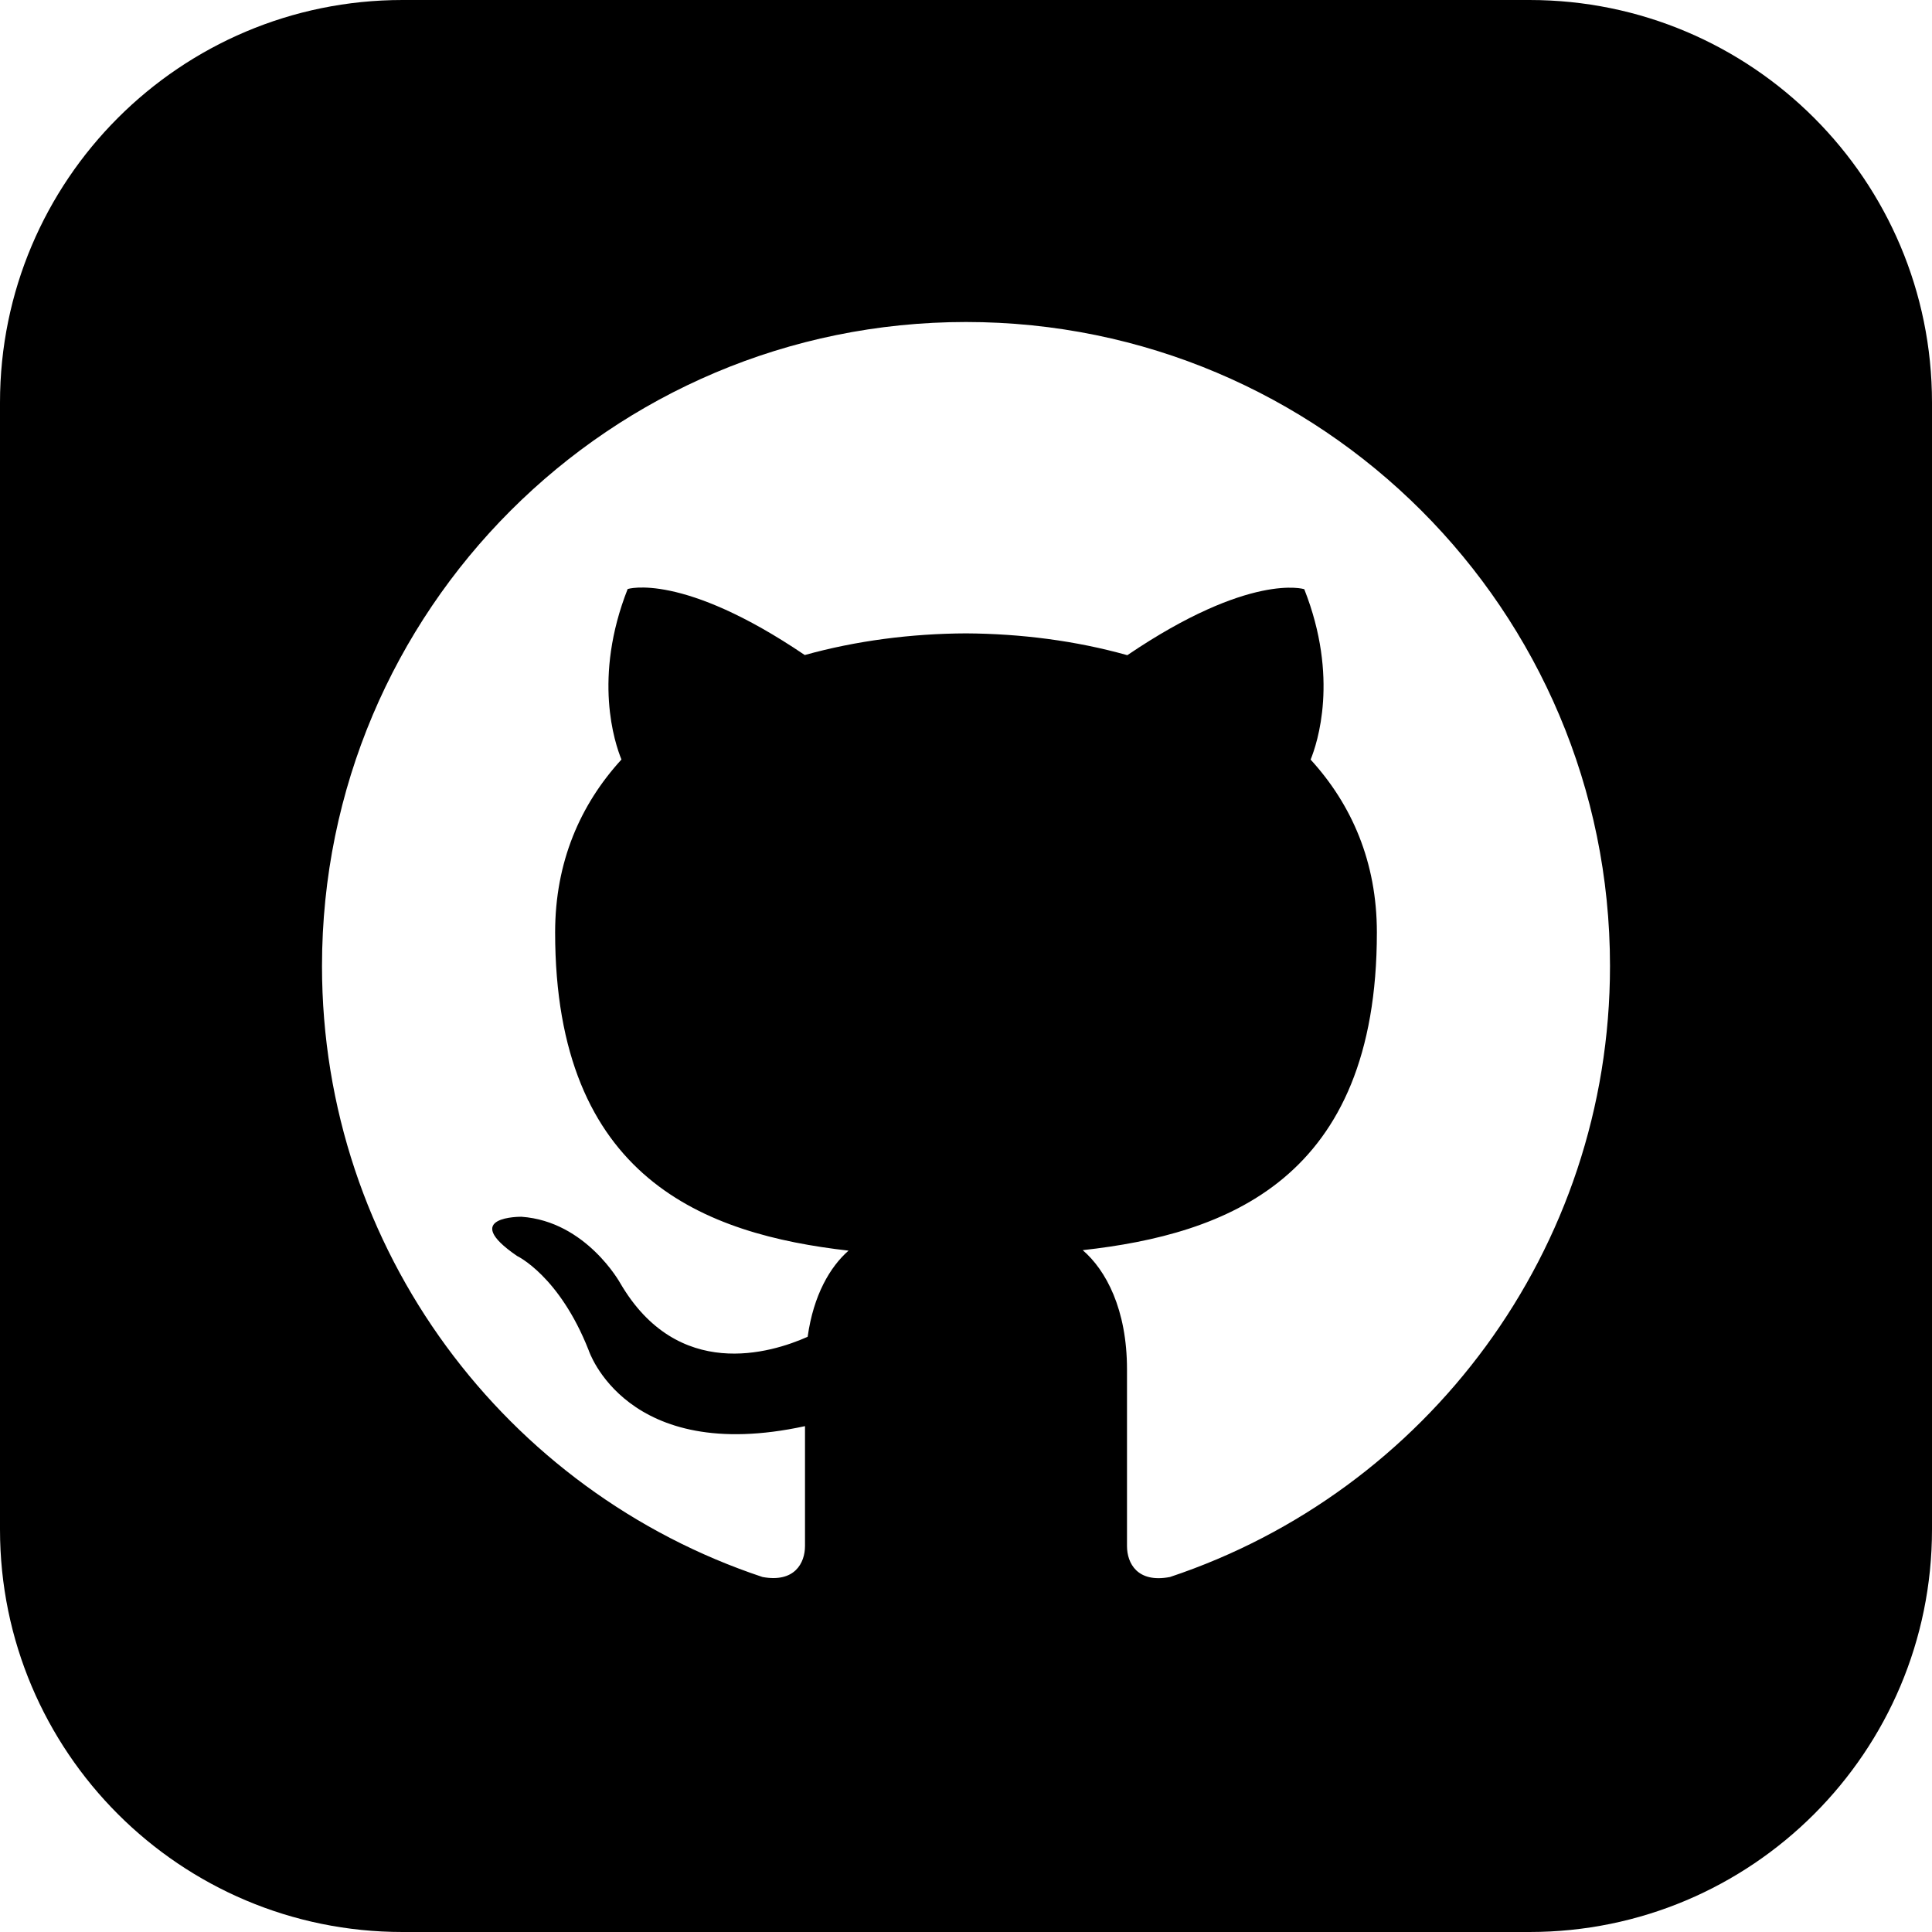
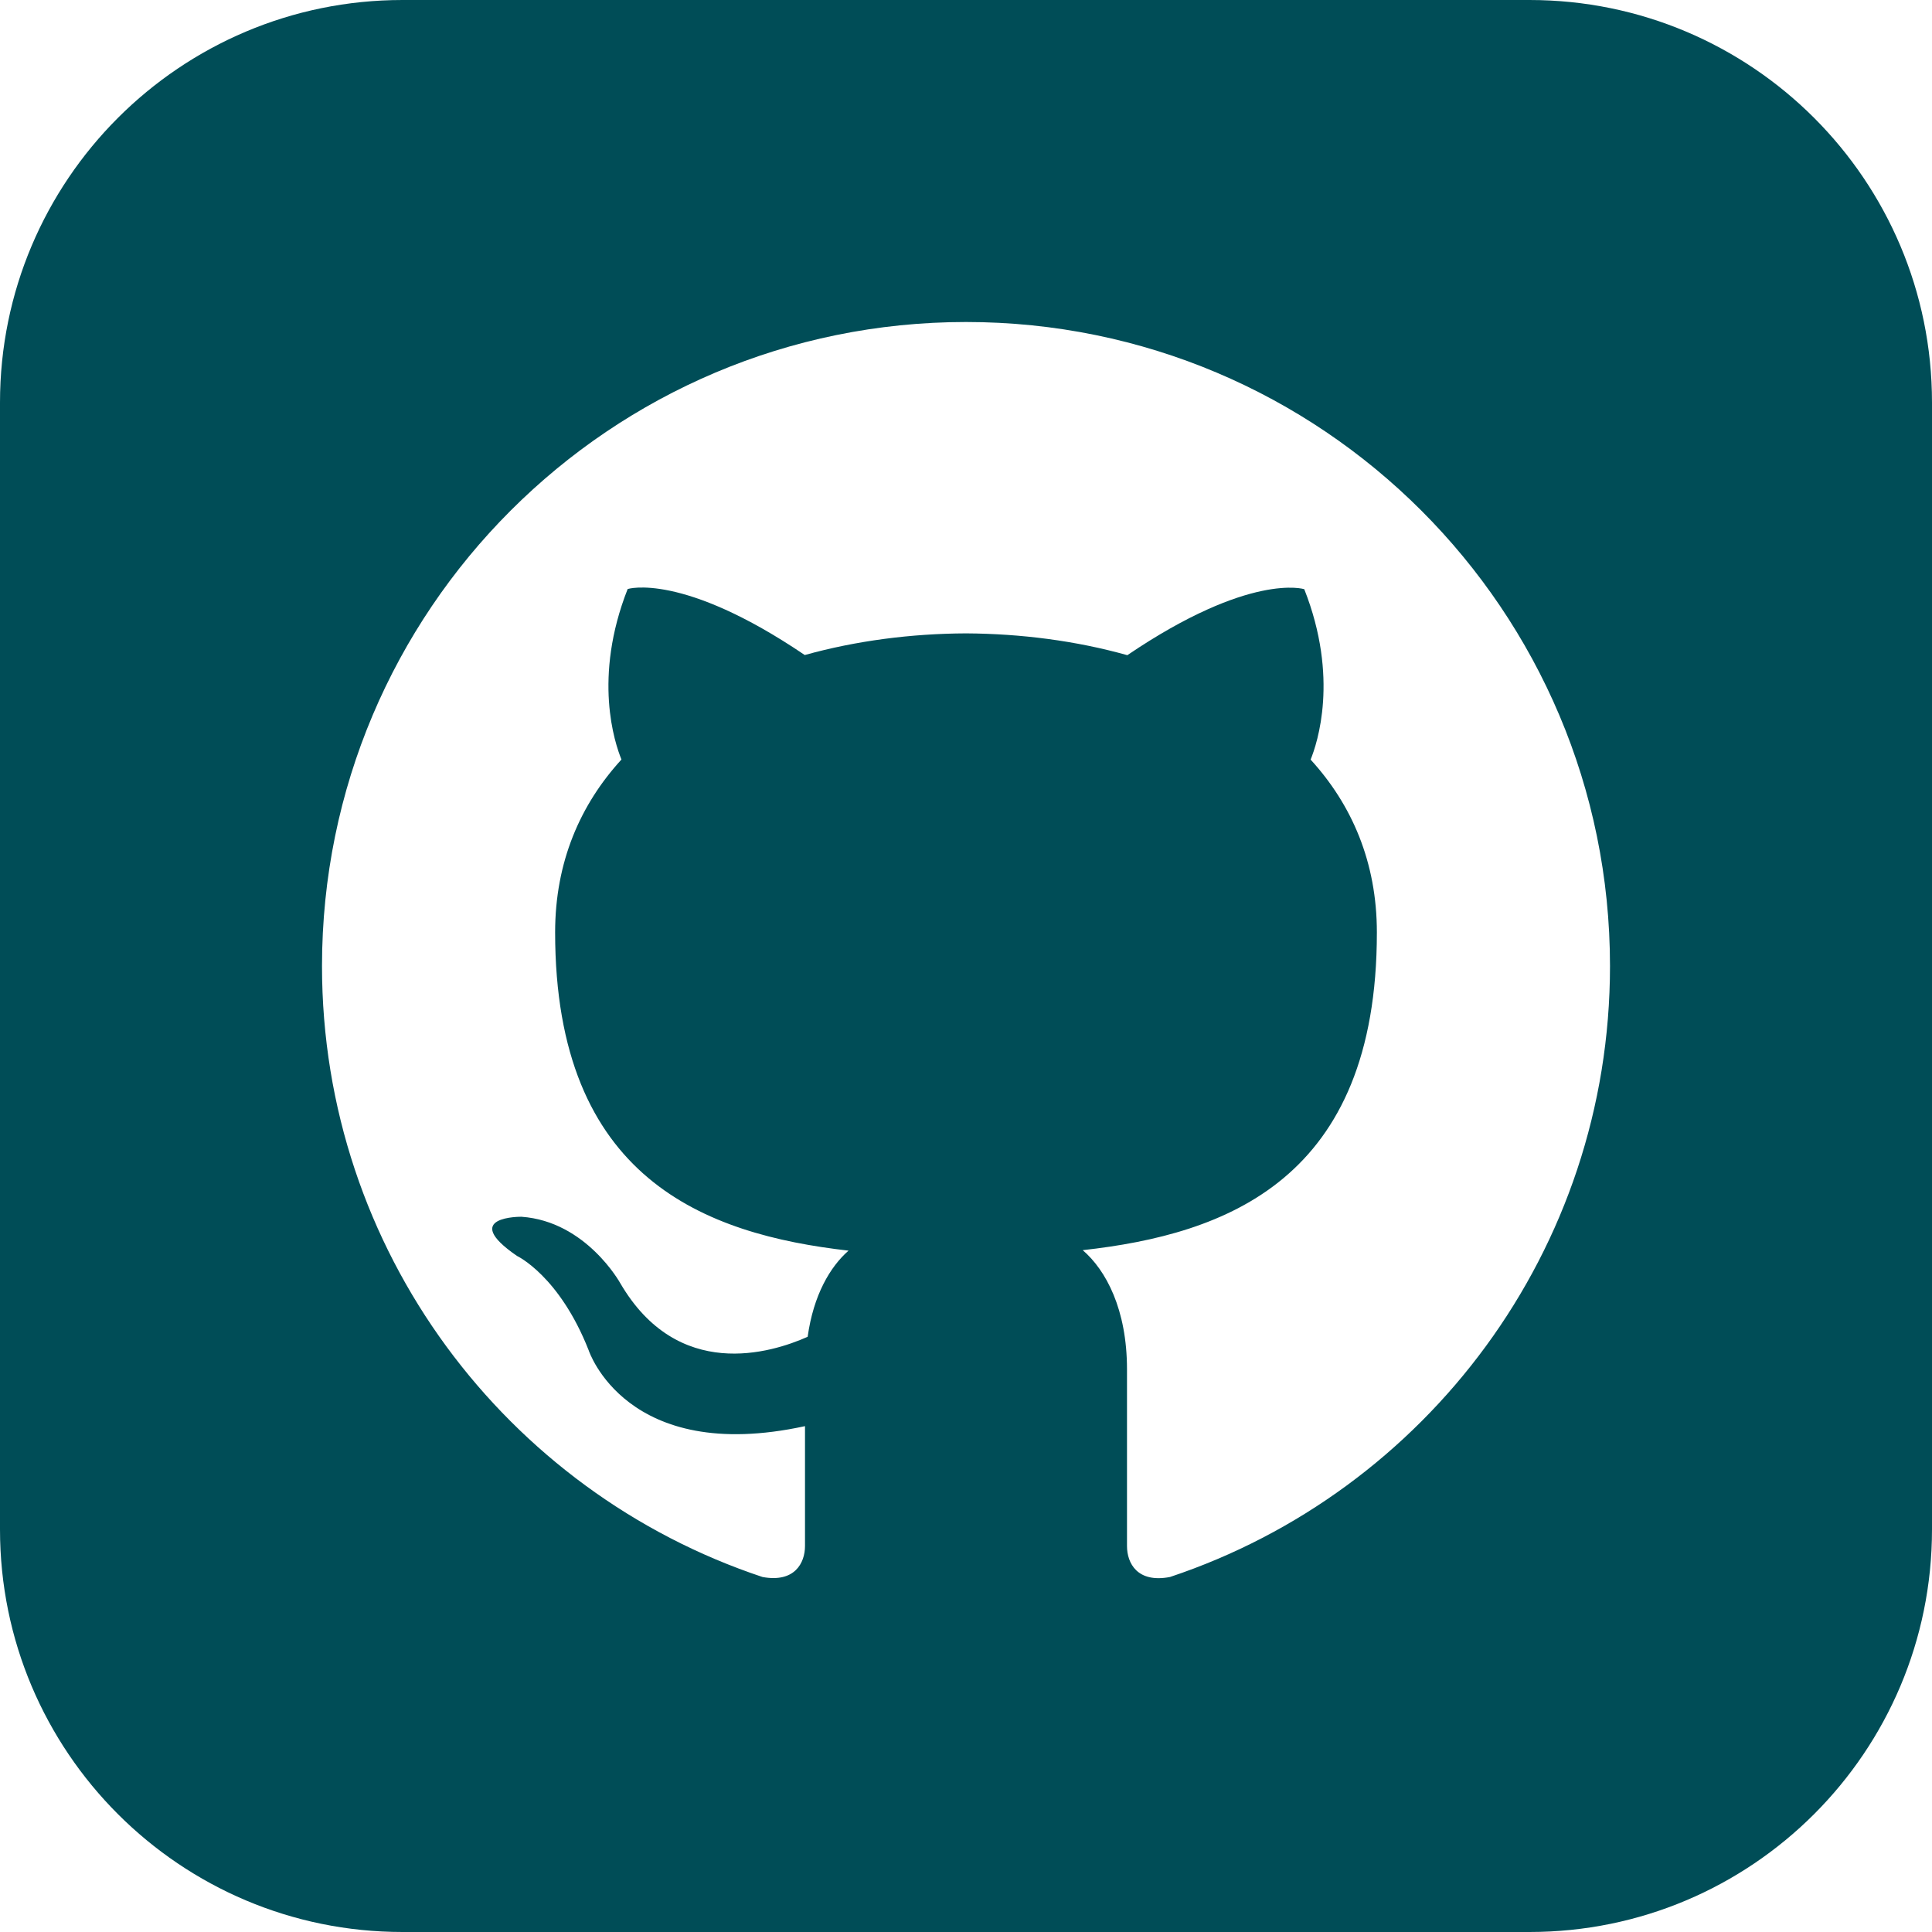
<svg xmlns="http://www.w3.org/2000/svg" width="24" height="24" viewBox="0 0 24 24">
-   <path d="M19 0h-14c-2.761 0-5 2.239-5 5v14c0 2.761 2.239 5 5 5h14c2.762 0 5-2.239 5-5v-14c0-2.761-2.238-5-5-5zm-4.466 19.59c-.405.078-.534-.171-.534-.384v-2.195c0-.747-.262-1.233-.55-1.481 1.782-.198 3.654-.875 3.654-3.947 0-.874-.312-1.588-.823-2.147.082-.202.356-1.016-.079-2.117 0 0-.671-.215-2.198.82-.64-.18-1.324-.267-2.004-.271-.68.003-1.364.091-2.003.269-1.528-1.035-2.2-.82-2.2-.82-.434 1.102-.16 1.915-.077 2.118-.512.56-.824 1.273-.824 2.147 0 3.064 1.867 3.751 3.645 3.954-.229.2-.436.552-.508 1.07-.457.204-1.614.557-2.328-.666 0 0-.423-.768-1.227-.825 0 0-.78-.01-.055.487 0 0 .525.246.889 1.17 0 0 .463 1.428 2.688.944v1.489c0 .211-.129.459-.528.385-3.18-1.057-5.472-4.056-5.472-7.59 0-4.419 3.582-8 8-8s8 3.581 8 8c0 3.533-2.289 6.531-5.466 7.59z" />
+   <style type="text/css">
+ 	.st0{fill:#004D57;}
+     </style>
+   <path class="st0" d="M19 0h-14c-2.761 0-5 2.239-5 5v14c0 2.761 2.239 5 5 5h14c2.762 0 5-2.239 5-5v-14c0-2.761-2.238-5-5-5zm-4.466 19.59c-.405.078-.534-.171-.534-.384v-2.195c0-.747-.262-1.233-.55-1.481 1.782-.198 3.654-.875 3.654-3.947 0-.874-.312-1.588-.823-2.147.082-.202.356-1.016-.079-2.117 0 0-.671-.215-2.198.82-.64-.18-1.324-.267-2.004-.271-.68.003-1.364.091-2.003.269-1.528-1.035-2.2-.82-2.2-.82-.434 1.102-.16 1.915-.077 2.118-.512.56-.824 1.273-.824 2.147 0 3.064 1.867 3.751 3.645 3.954-.229.2-.436.552-.508 1.07-.457.204-1.614.557-2.328-.666 0 0-.423-.768-1.227-.825 0 0-.78-.01-.055.487 0 0 .525.246.889 1.17 0 0 .463 1.428 2.688.944v1.489c0 .211-.129.459-.528.385-3.18-1.057-5.472-4.056-5.472-7.59 0-4.419 3.582-8 8-8s8 3.581 8 8c0 3.533-2.289 6.531-5.466 7.59z" />
</svg>
